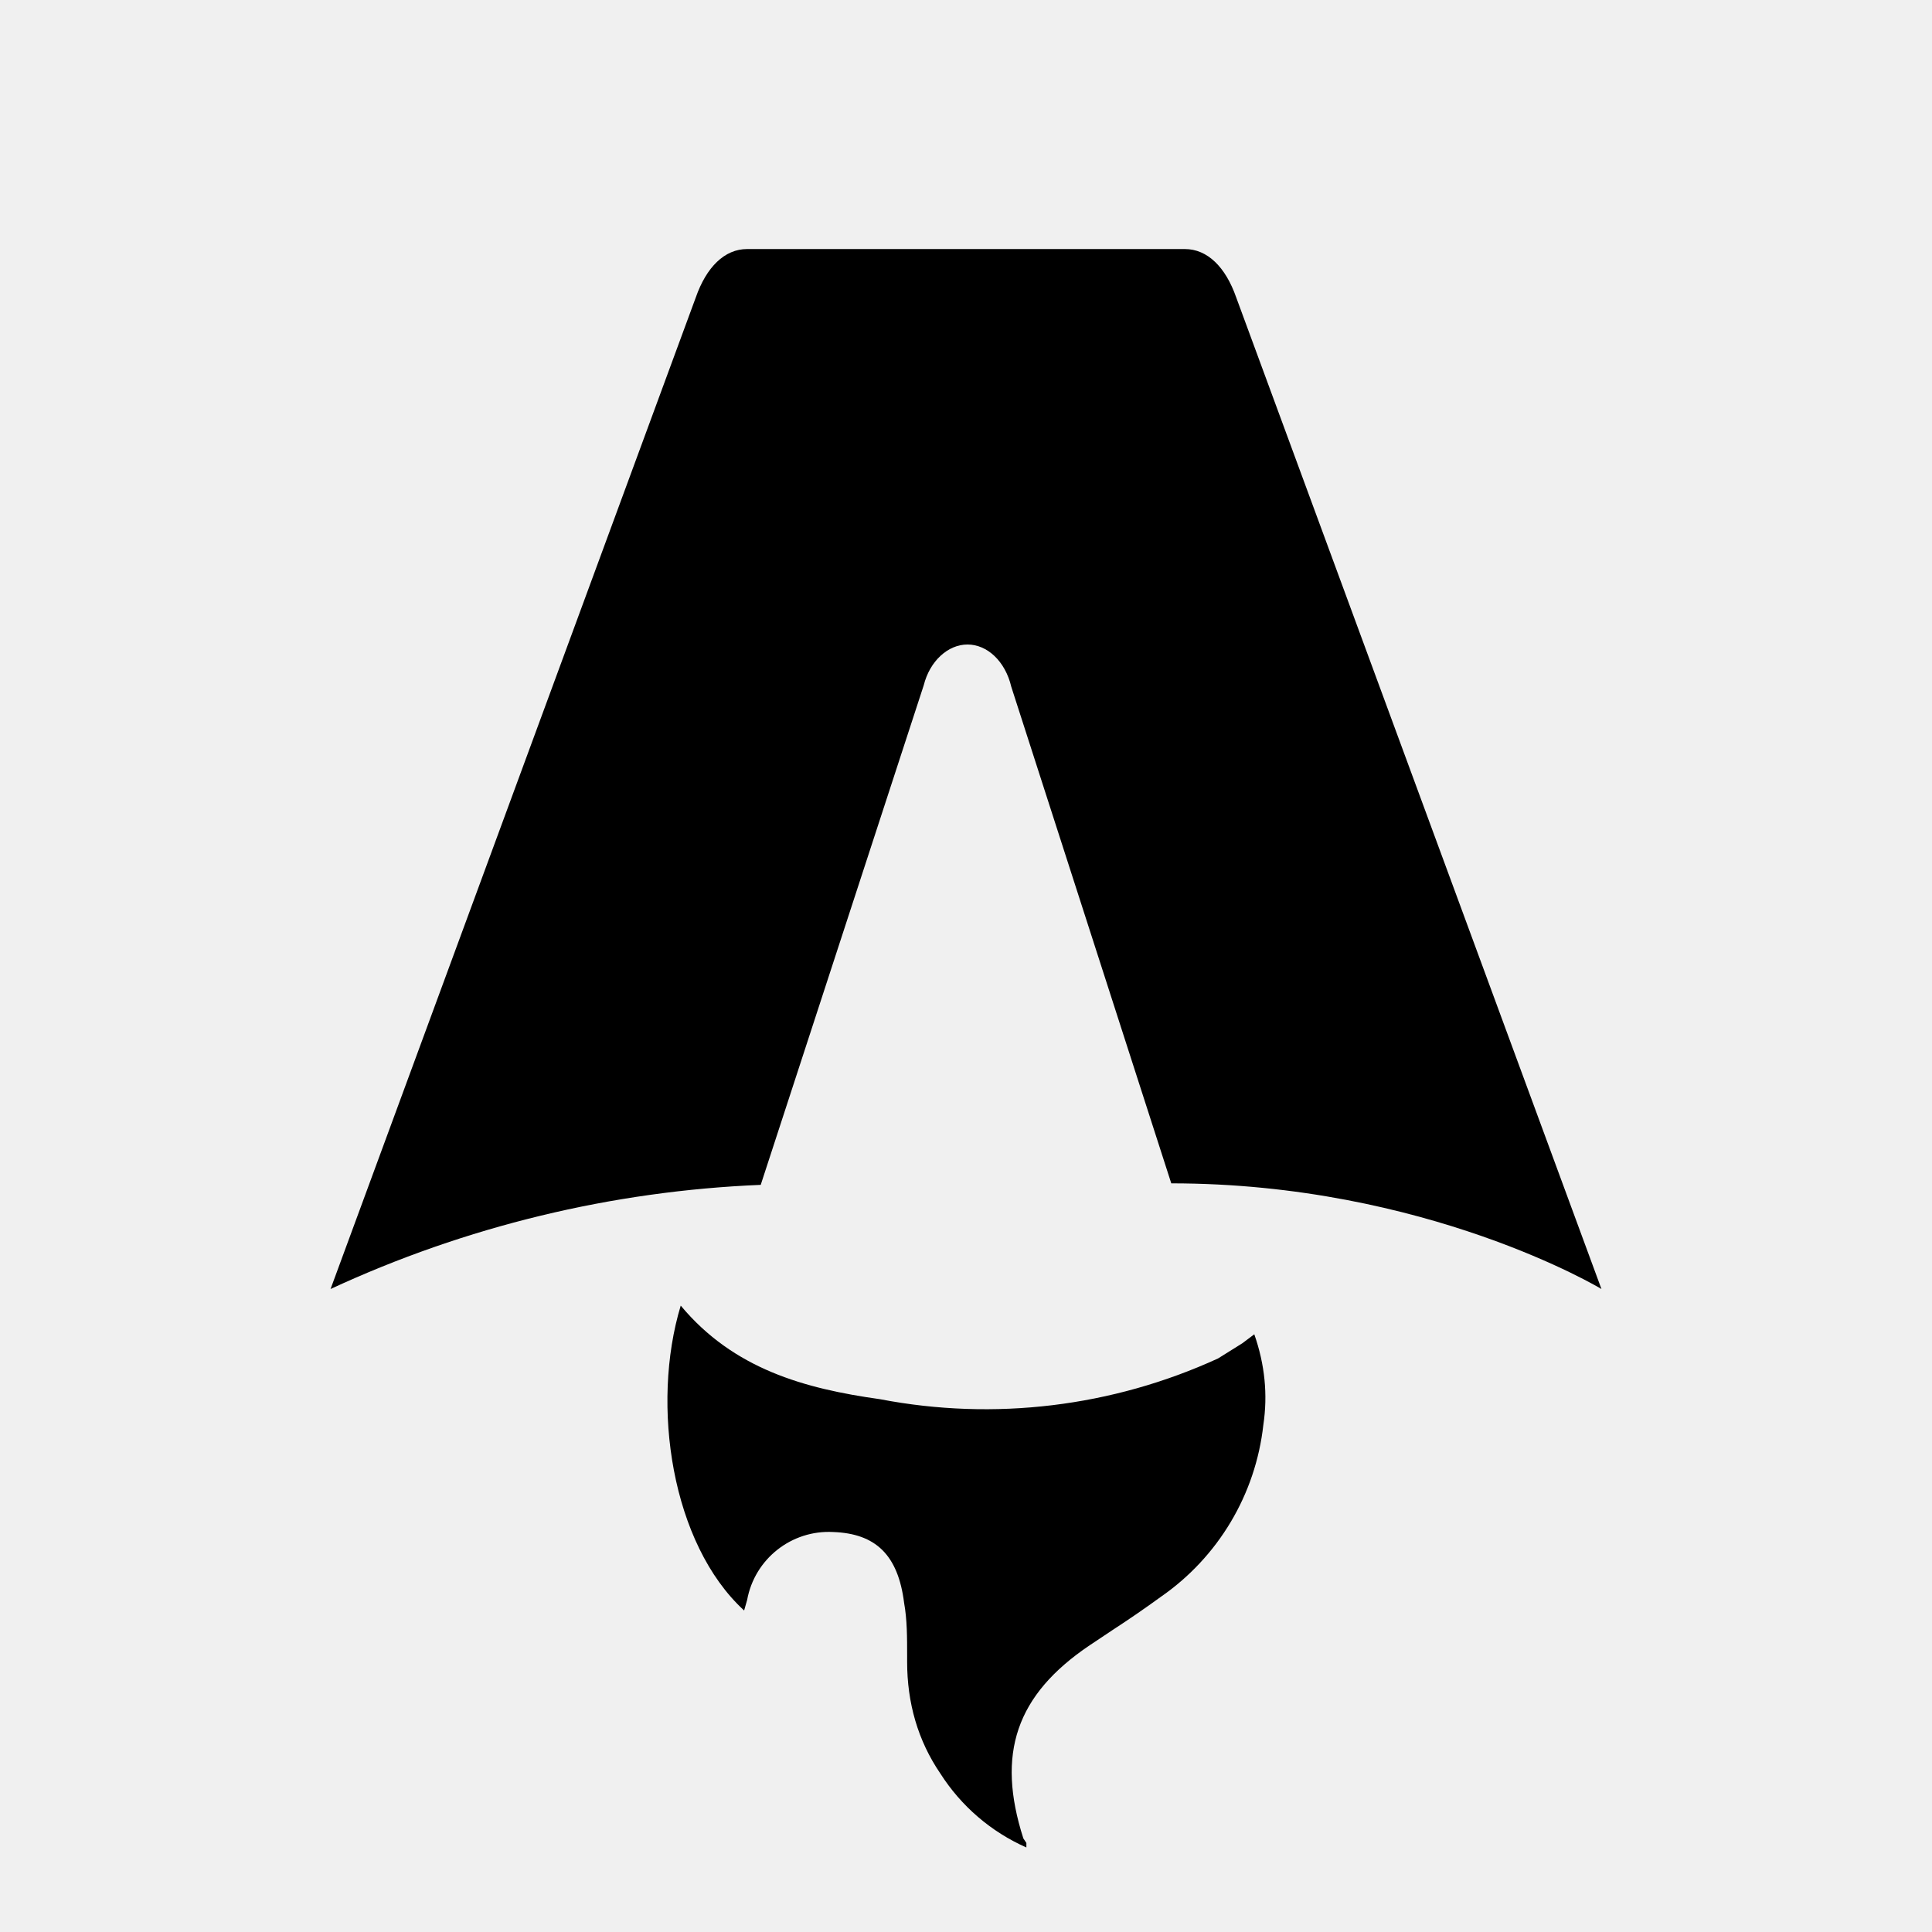
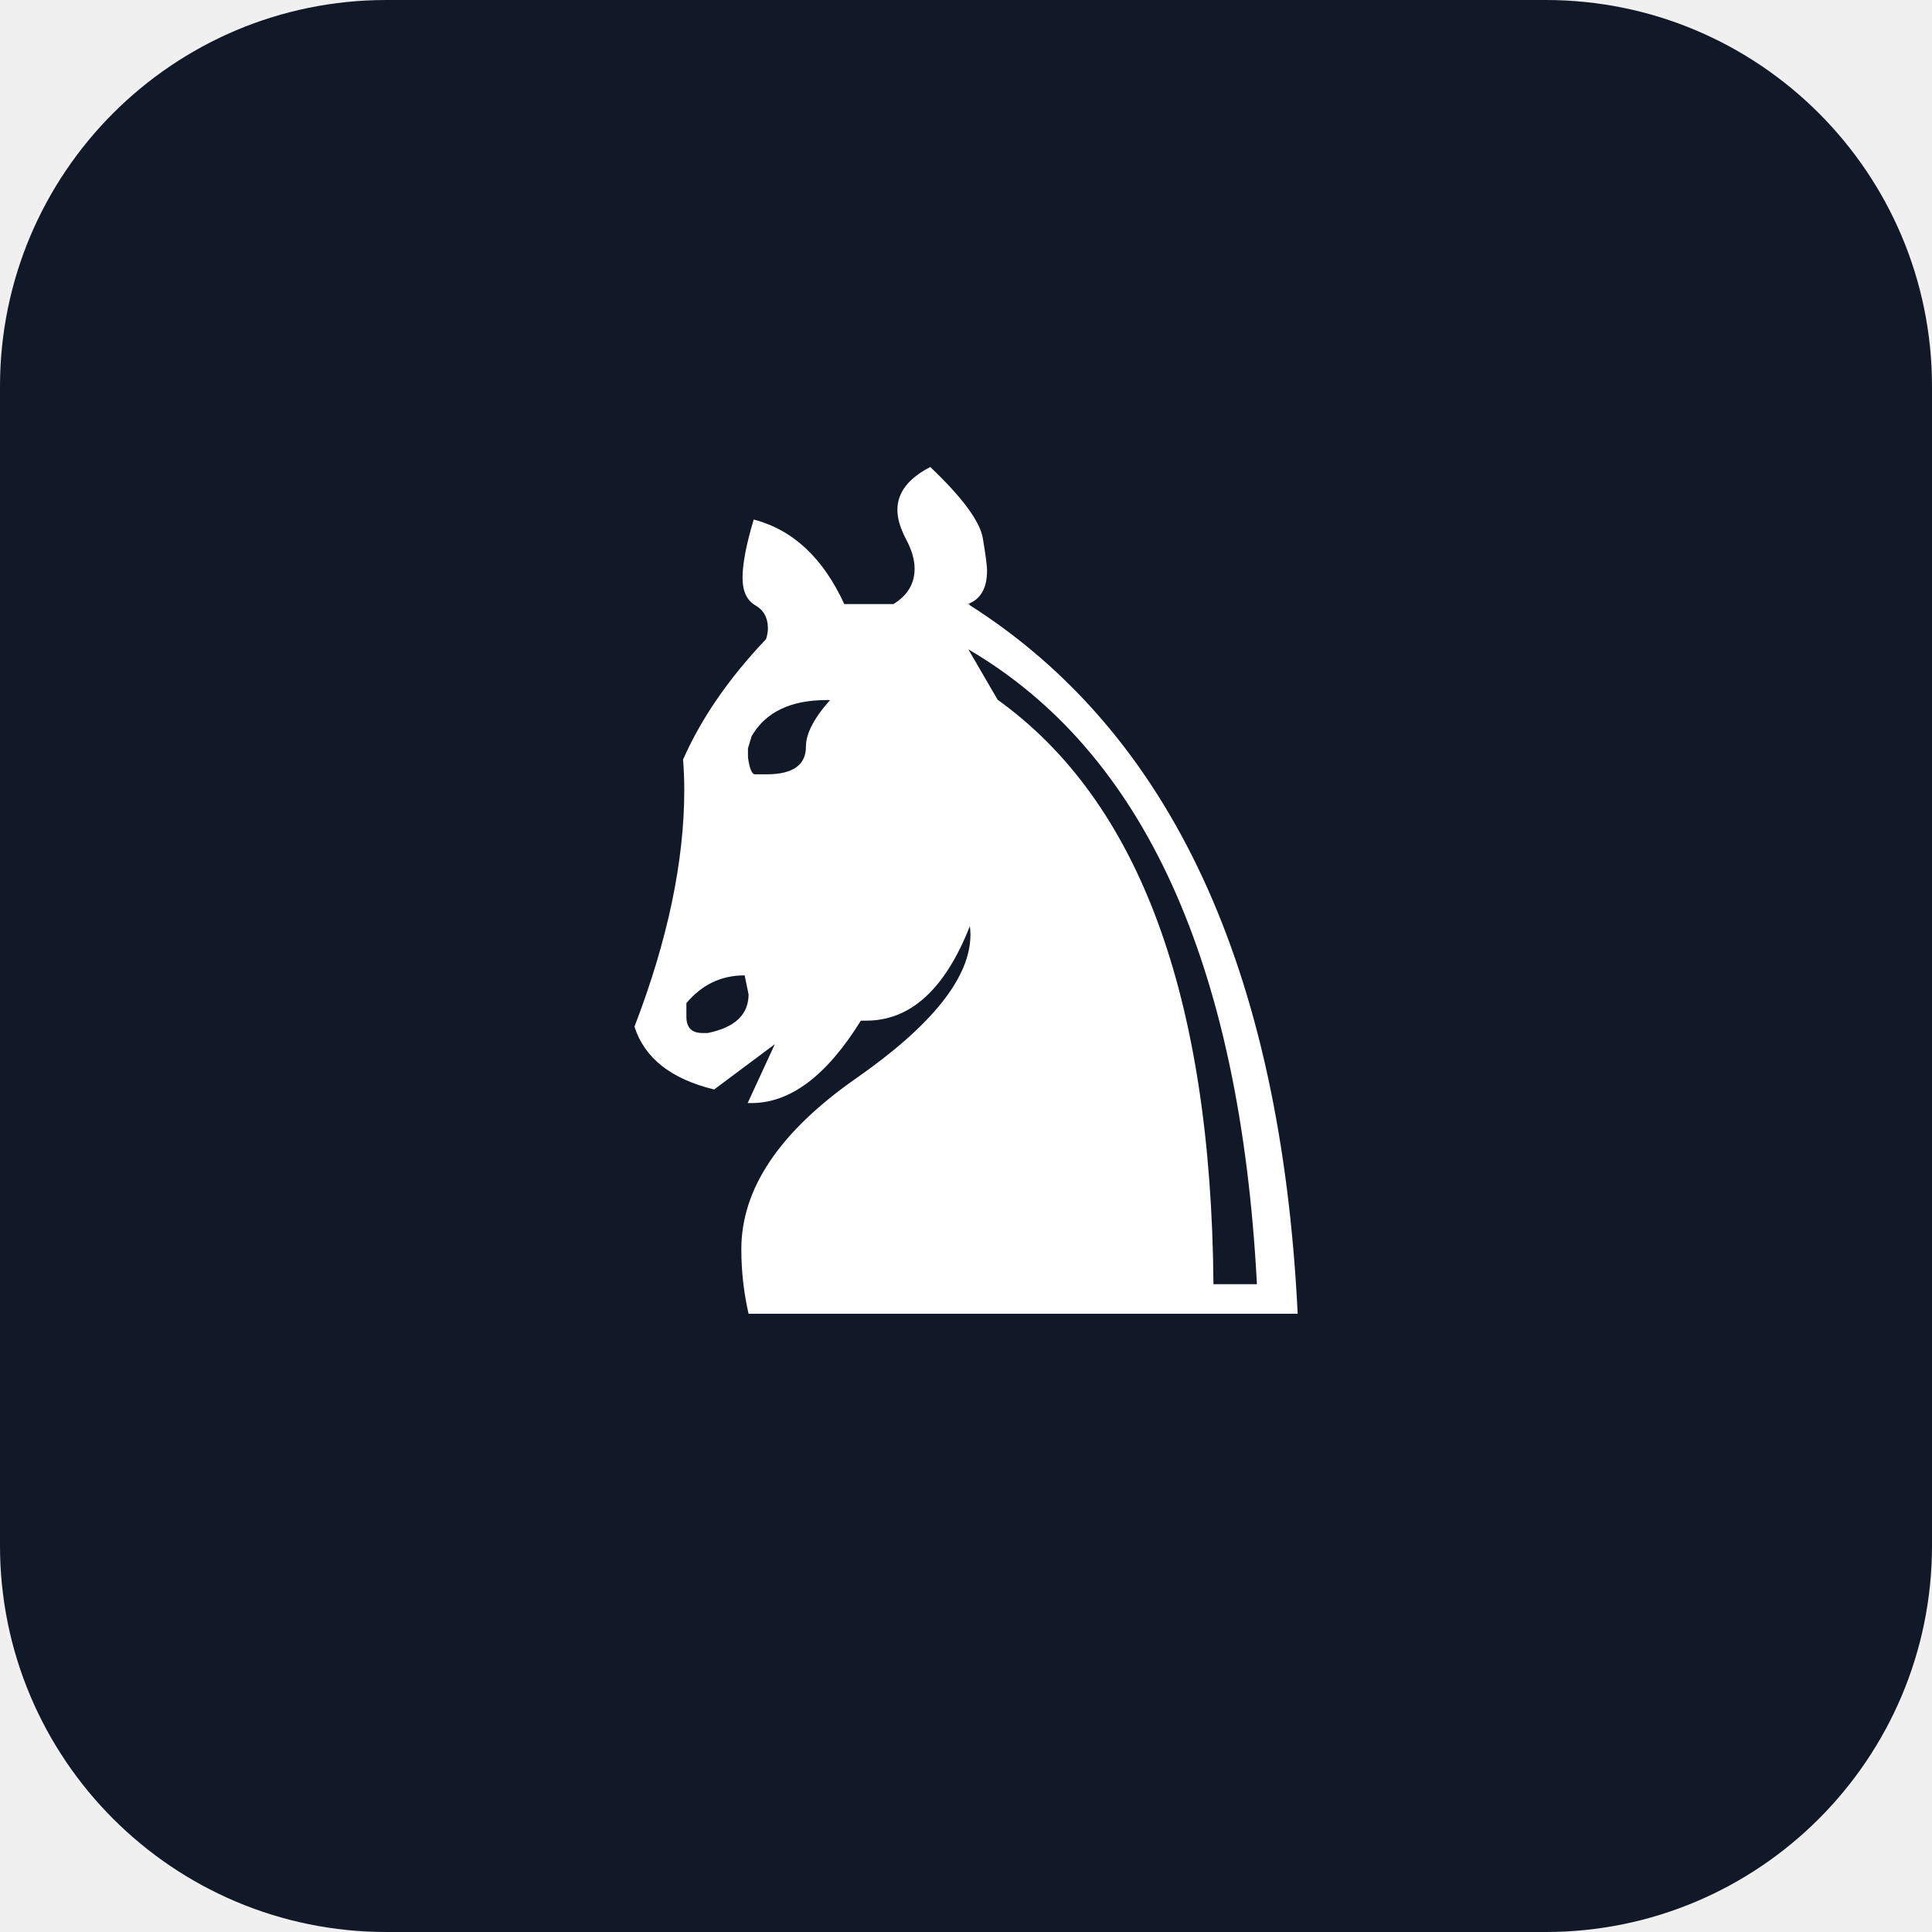
- <svg xmlns="http://www.w3.org/2000/svg" fill="none" viewBox="0 0 128 128">
-   <path d="M50.4 78.5a75.1 75.1 0 0 0-28.5 6.9l24.2-65.7c.7-2 1.9-3.2 3.4-3.2h29c1.5 0 2.7 1.2 3.4 3.2l24.2 65.7s-11.6-7-28.5-7L67 45.5c-.4-1.7-1.6-2.8-2.9-2.8-1.3 0-2.5 1.1-2.9 2.7L50.4 78.5Zm-1.1 28.2Zm-4.2-20.2c-2 6.6-.6 15.8 4.2 20.2a17.5 17.5 0 0 1 .2-.7 5.5 5.5 0 0 1 5.7-4.5c2.8.1 4.3 1.5 4.7 4.7.2 1.1.2 2.3.2 3.5v.4c0 2.7.7 5.2 2.2 7.4a13 13 0 0 0 5.7 4.9v-.3l-.2-.3c-1.8-5.6-.5-9.5 4.4-12.8l1.5-1a73 73 0 0 0 3.2-2.2 16 16 0 0 0 6.8-11.4c.3-2 .1-4-.6-6l-.8.6-1.6 1a37 37 0 0 1-22.4 2.7c-5-.7-9.7-2-13.2-6.2Z" />
-   <style>
-         path { fill: #000; }
-         @media (prefers-color-scheme: dark) {
-             path { fill: #FFF; }
-         }
-     </style>
+ <svg xmlns="http://www.w3.org/2000/svg" viewBox="0 0 100 100">
+   <rect width="100" height="100" rx="20" fill="#111827" />
+   <text x="50" y="68" font-size="60" text-anchor="middle" fill="#ffffff" font-family="system-ui, -apple-system, BlinkMacSystemFont">
+     ♞
+   </text>
</svg>
